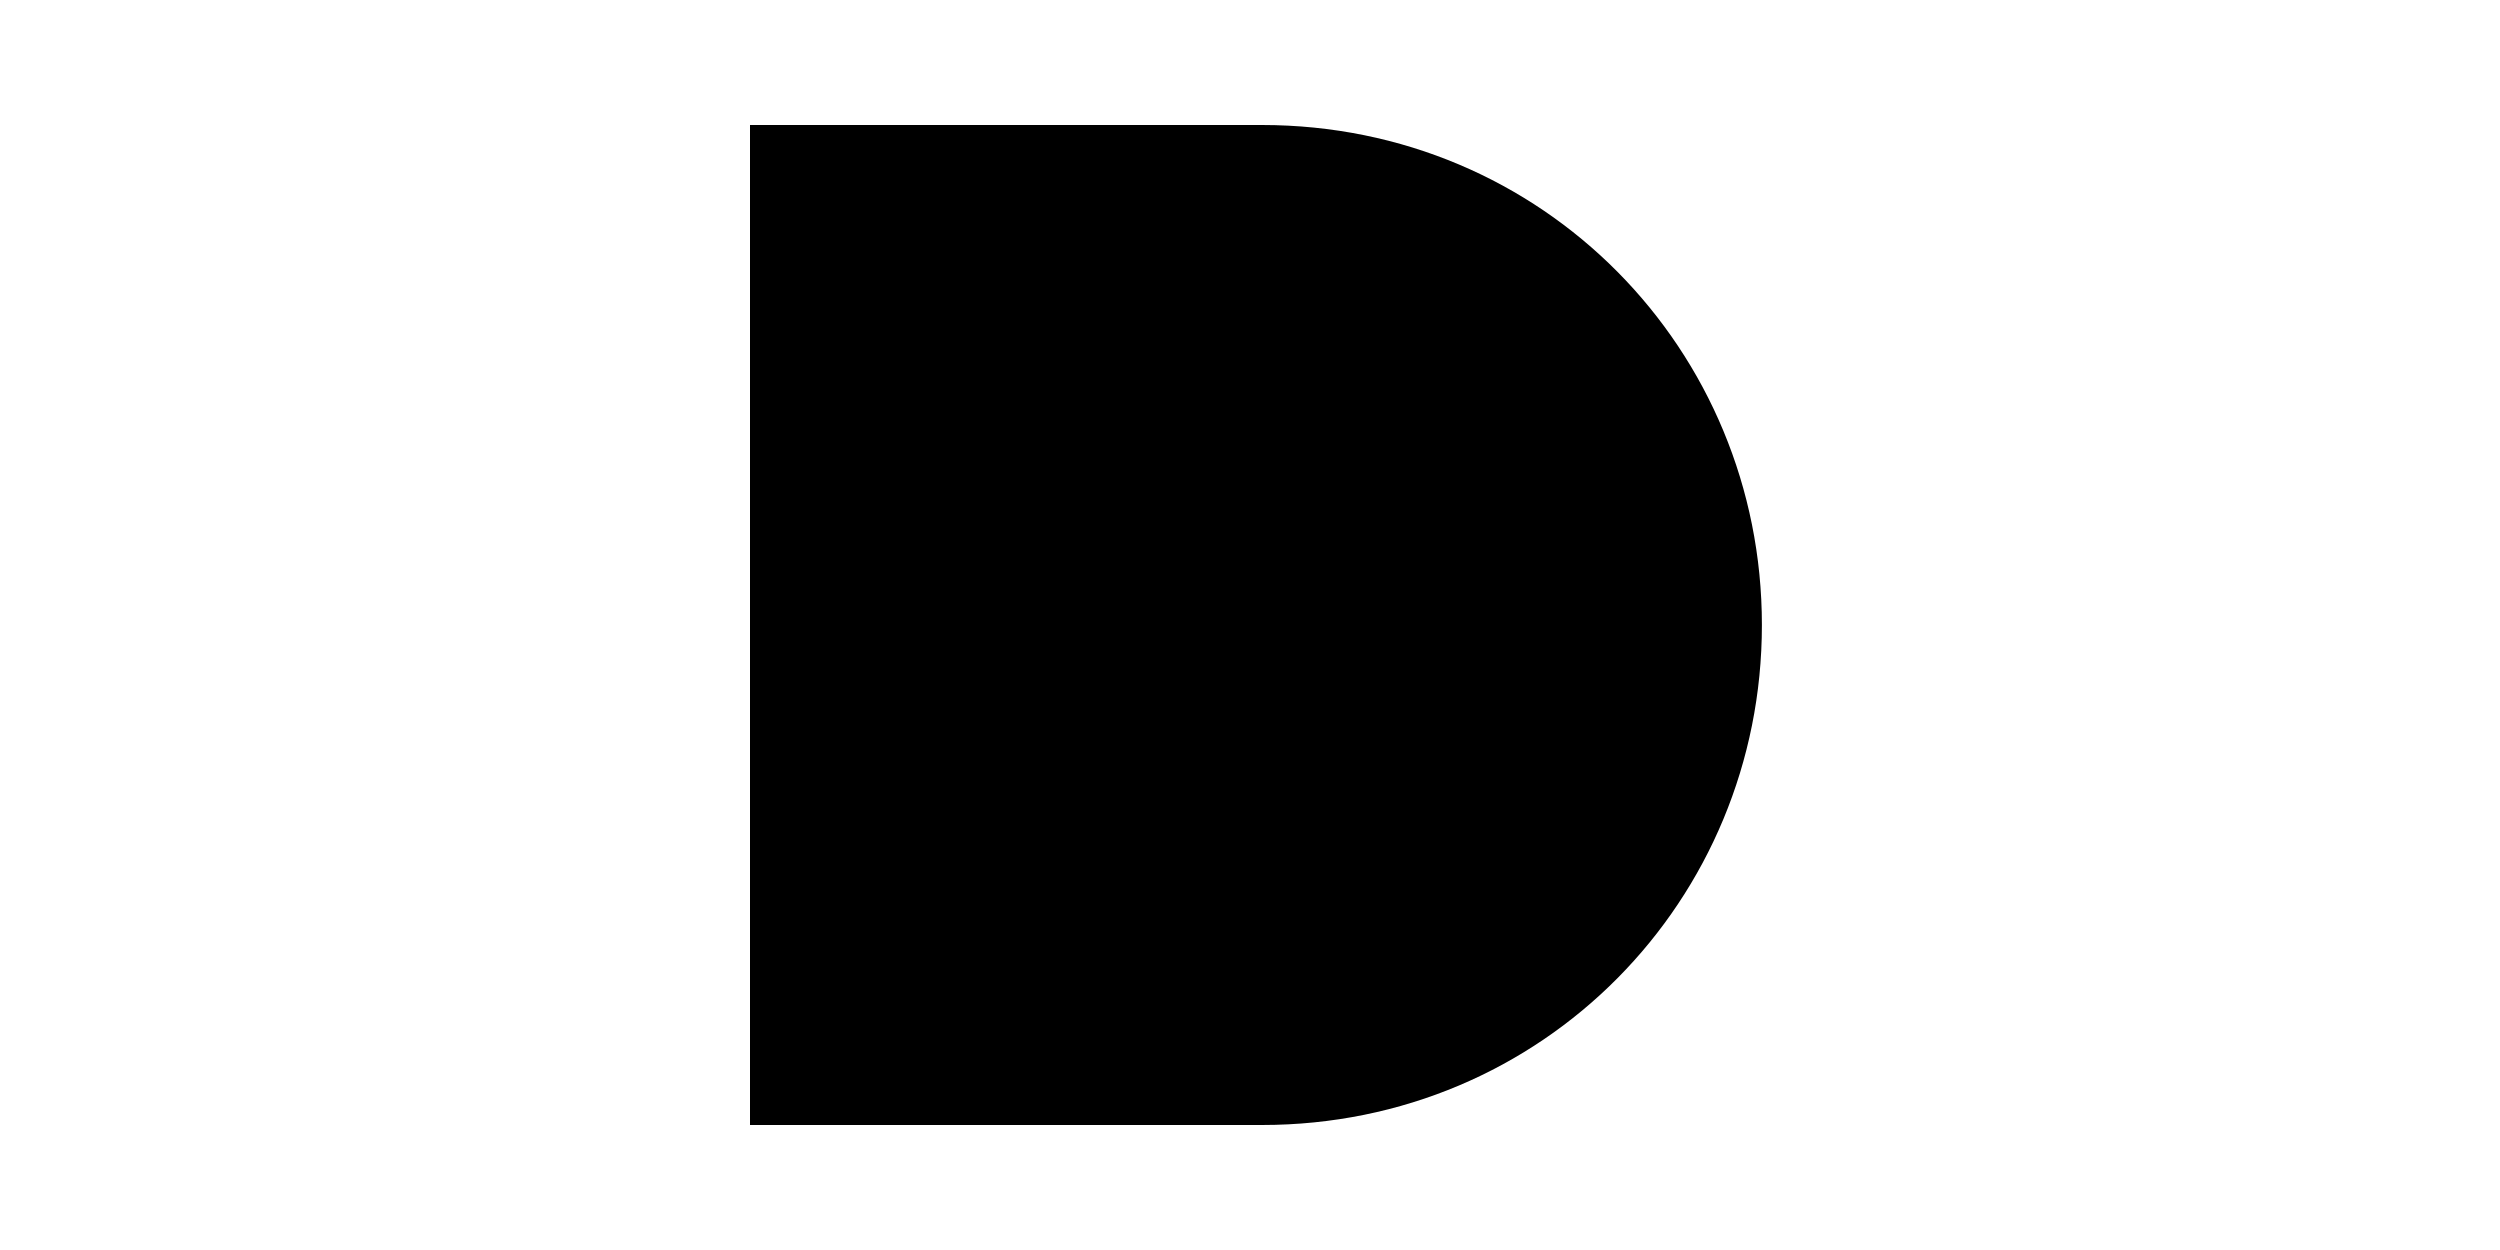
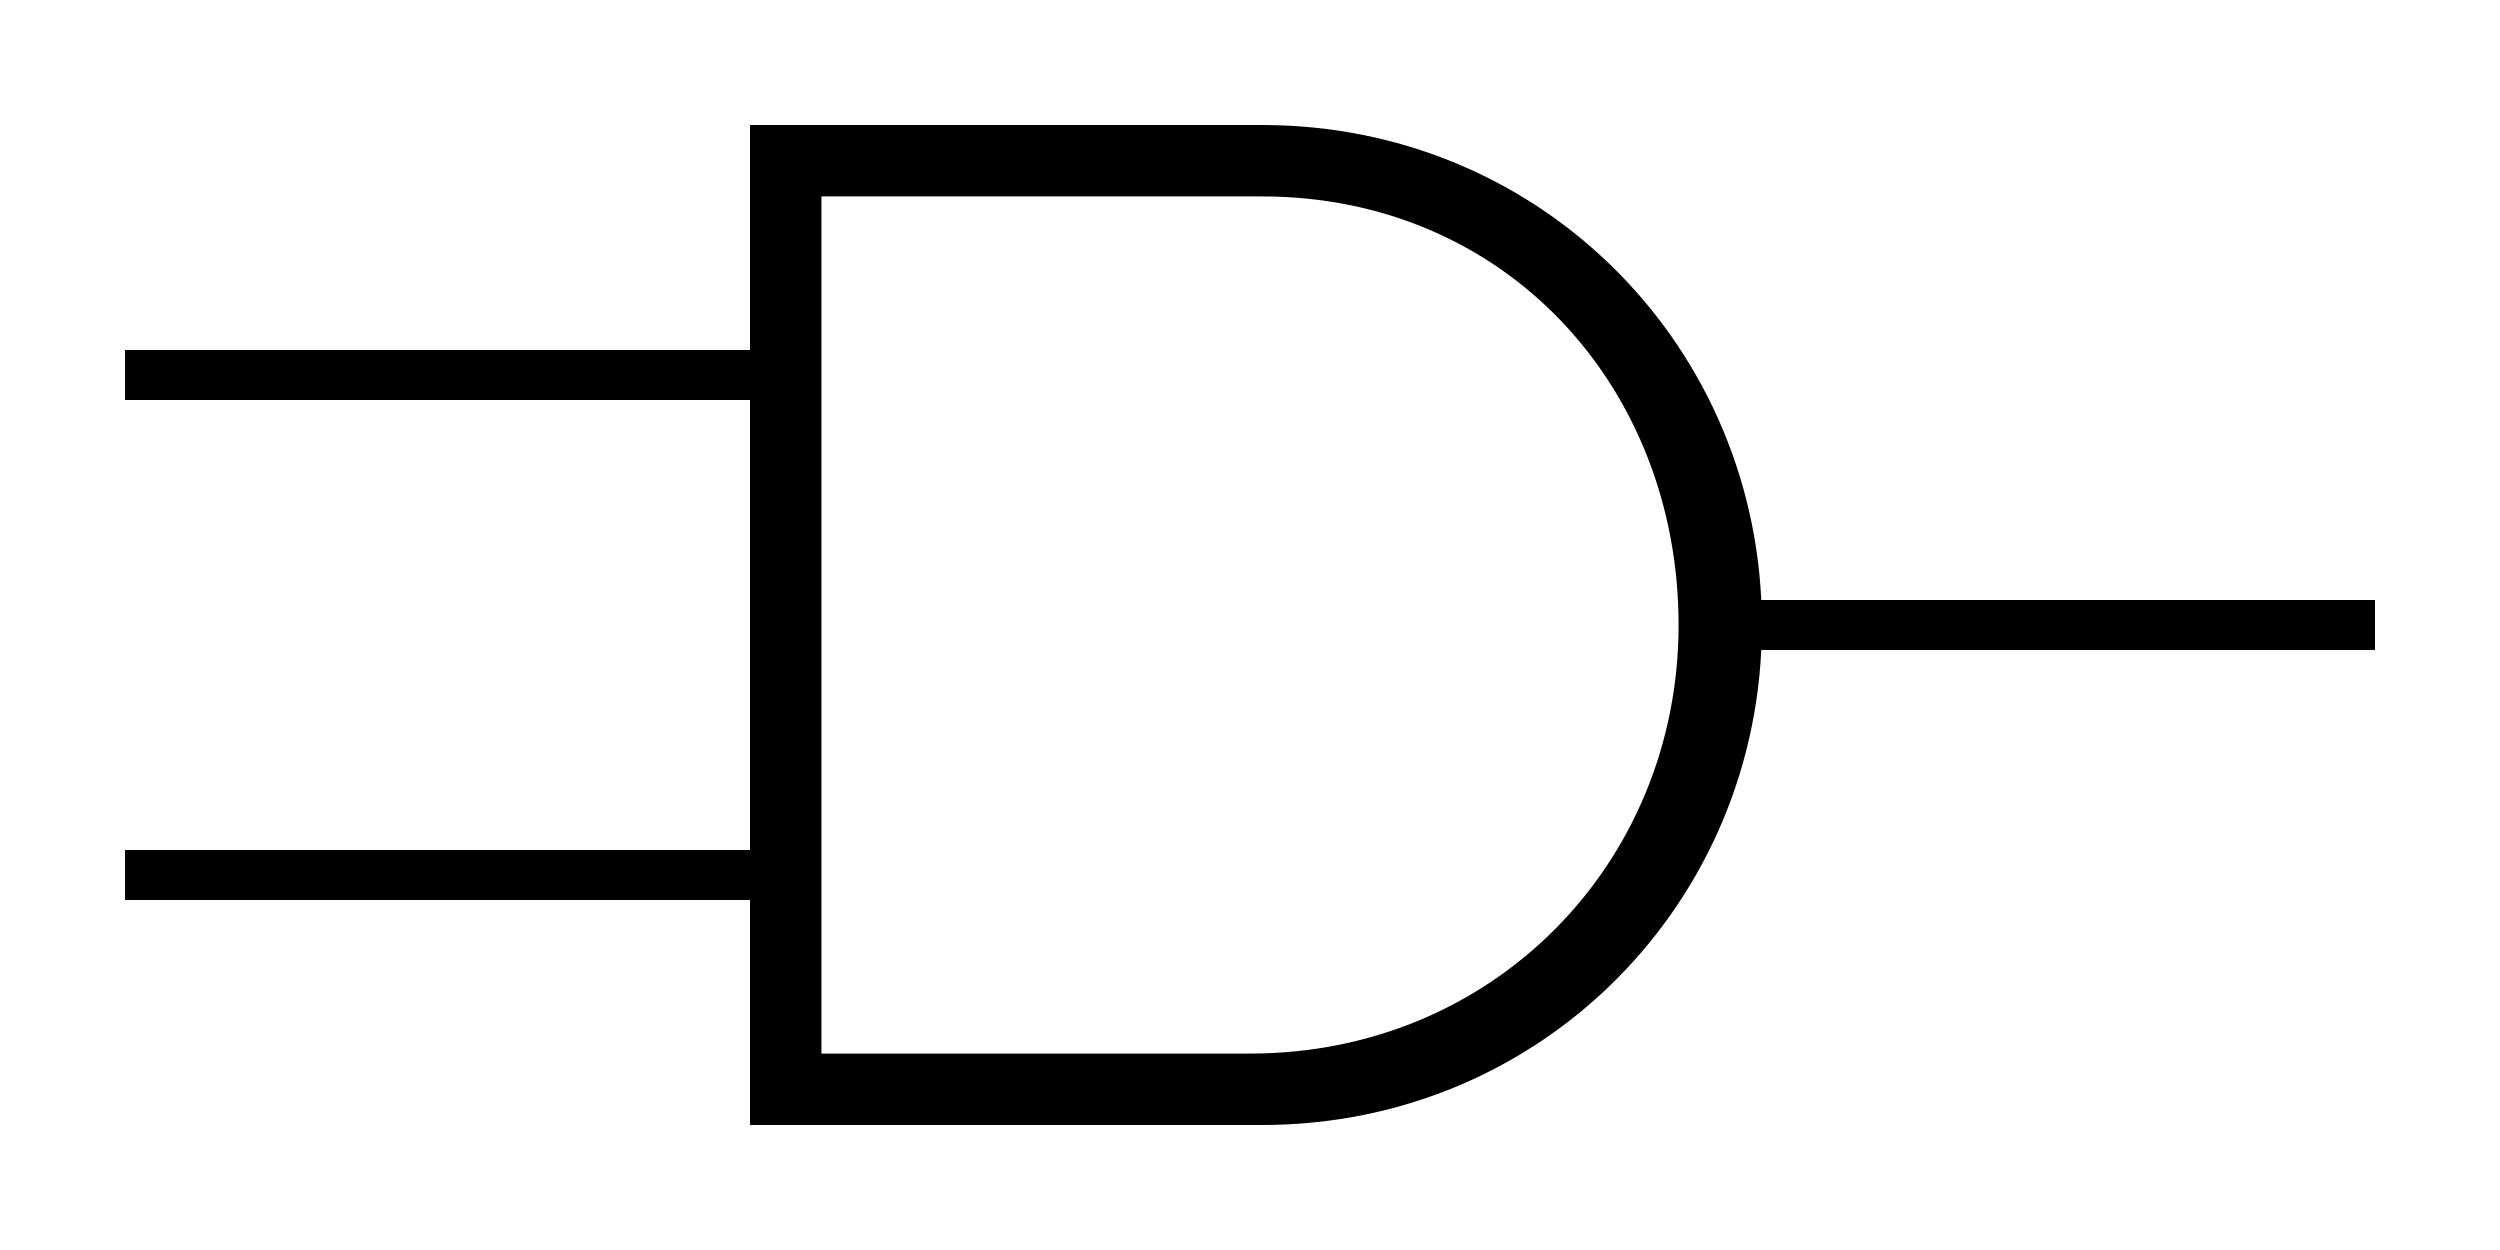
<svg xmlns="http://www.w3.org/2000/svg" width="100" height="50">
-   <path iswire="true" d="M71 25 H95 M30 15 H5 M30 35 H5" />
-   <path iswire="false" d="M30 5 V45 H50.476 c11.268 0 20-9 20-20s-8.732-20-20-20H30z" />
+   <path iswire="true" fill="none" stroke="#000" stroke-width="2" d="M70 25 h25 M31 15 H5 M32 35 H5" />
+   <path iswire="false" d="M30 5V45H50.476c11.268 0 20-9 20-20s-8.732-20-20-20H30zm2.857 2.857H50.476c9.761 0 16.667 7.64 16.667 17.143 0 9.503-7.382 17.143-17.143 17.143H32.857V7.857z" />
  <inport name="input1" x="32" y="15" />
  <inport name="input2" x="32" y="35" />
  <outport name="output" x="70" y="25" />
</svg>
